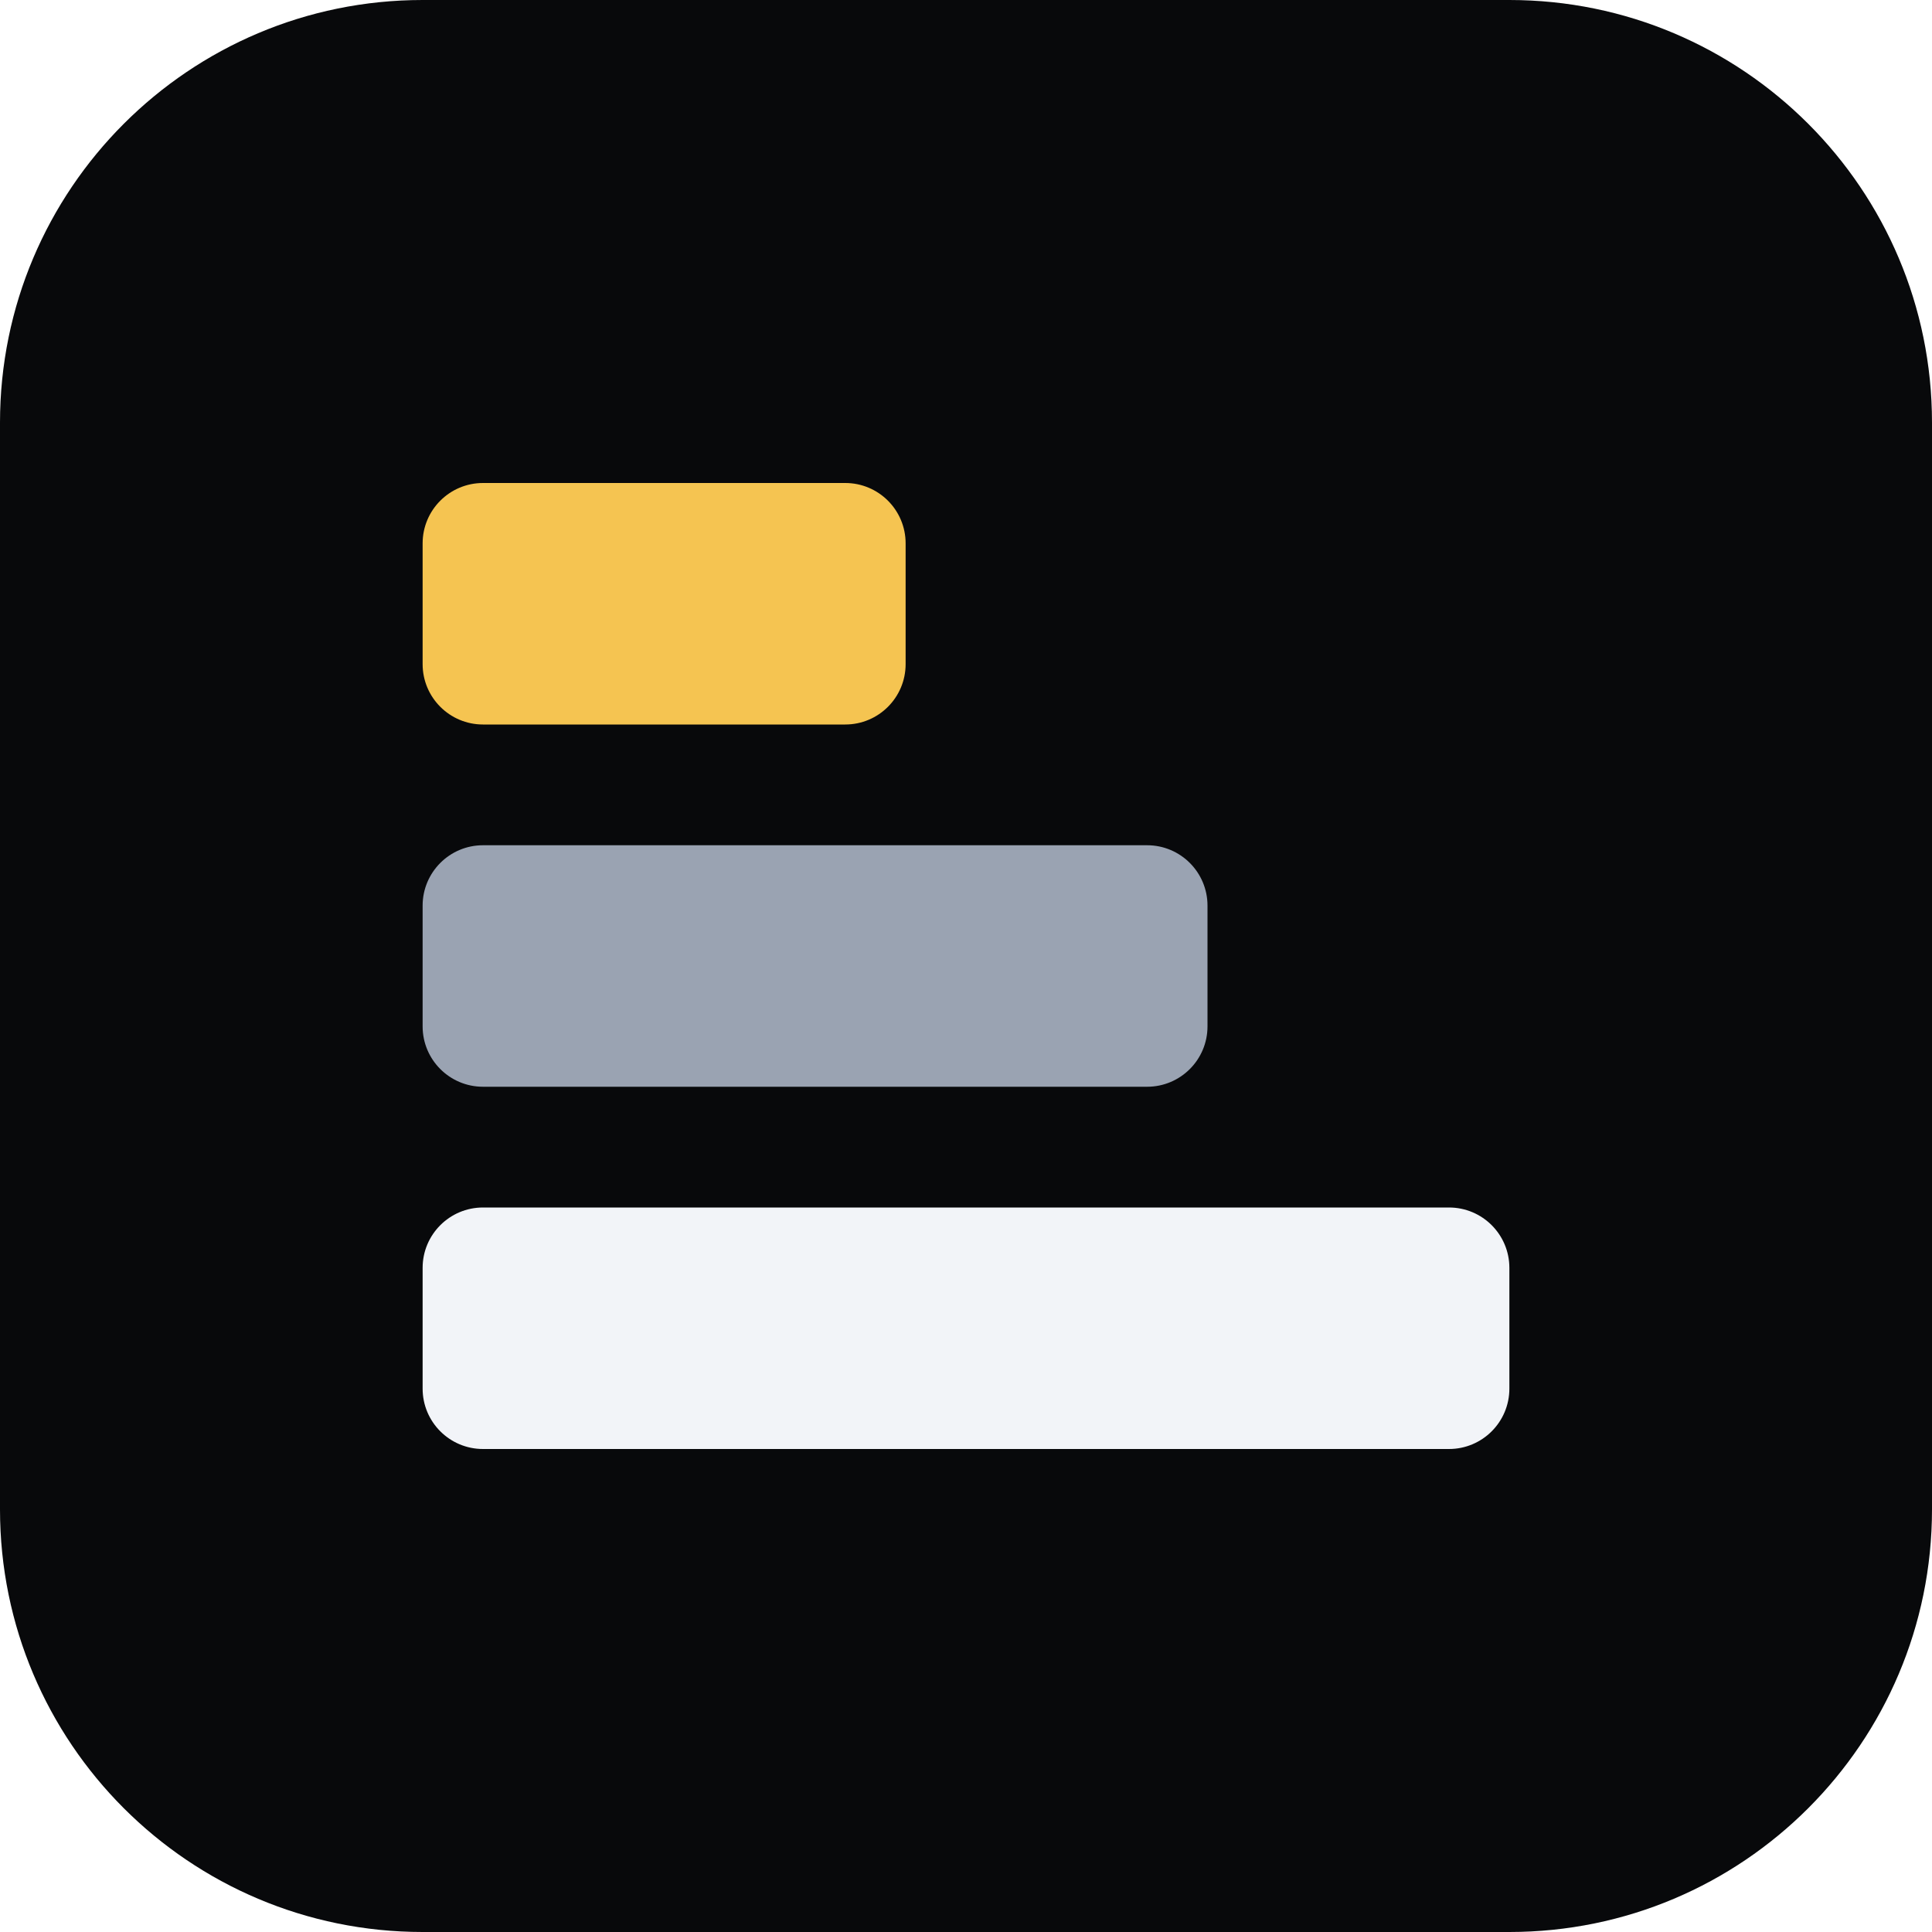
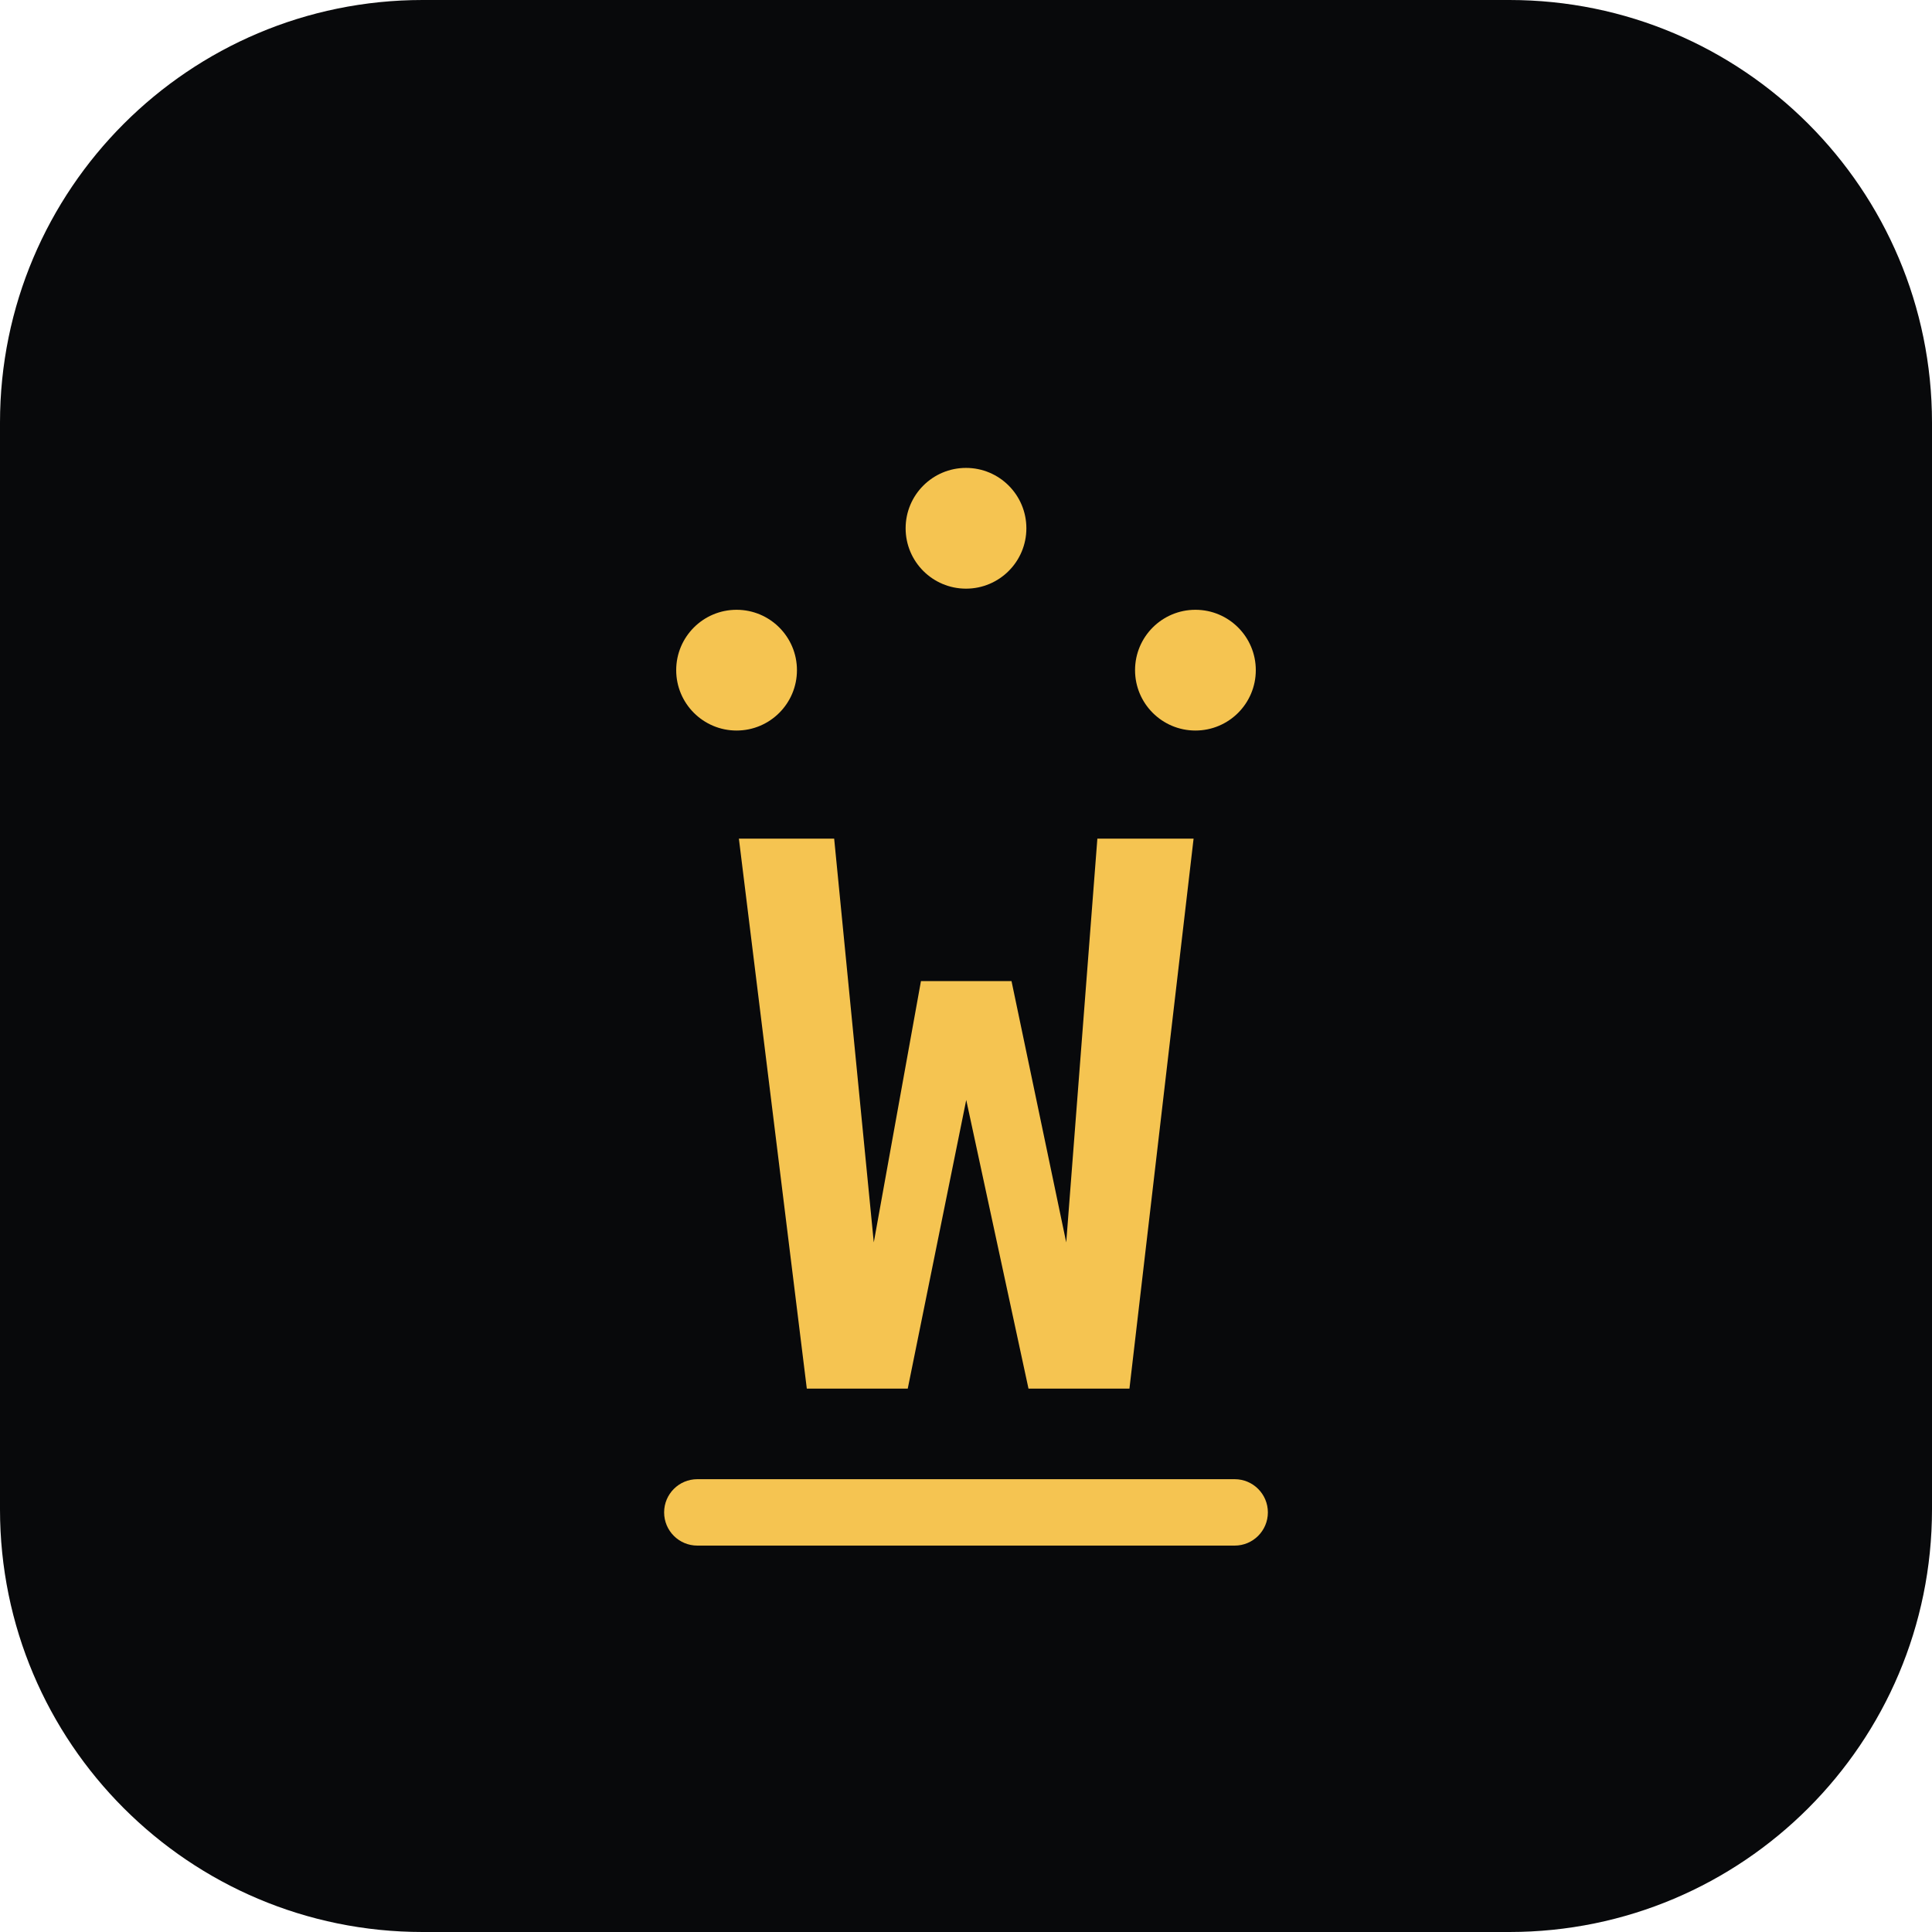
<svg xmlns="http://www.w3.org/2000/svg" viewBox="0 0 32 32">
  <rect width="32" height="32" rx="7" fill="#08090b" />
-   <rect x="7" y="8" width="8" height="4" rx="1" fill="#f5c451" />
-   <rect x="7" y="14" width="13" height="4" rx="1" fill="#9aa3b2" />
-   <rect x="7" y="20" width="18" height="4" rx="1" fill="#f2f4f8" />
+   <circle cx="12.2" cy="11.1" r="1" fill="#f5c451" />
+   <circle cx="16" cy="8.75" r="1" fill="#f5c451" />
+   <circle cx="19.8" cy="11.1" r="1" fill="#f5c451" />
+   <text x="16" y="23" text-anchor="middle" font-family="ui-monospace,'SF Mono',Menlo,monospace" font-size="12.5" font-weight="800" fill="#f5c451">W</text>
+   <rect x="11" y="24.5" width="10" height="1.1" rx="0.55" fill="#f5c451" />
</svg>
